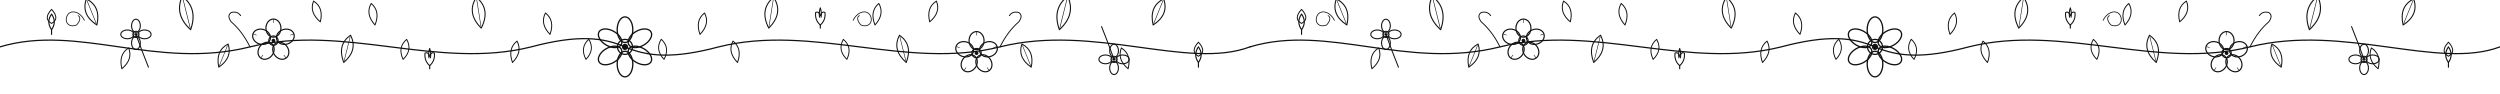
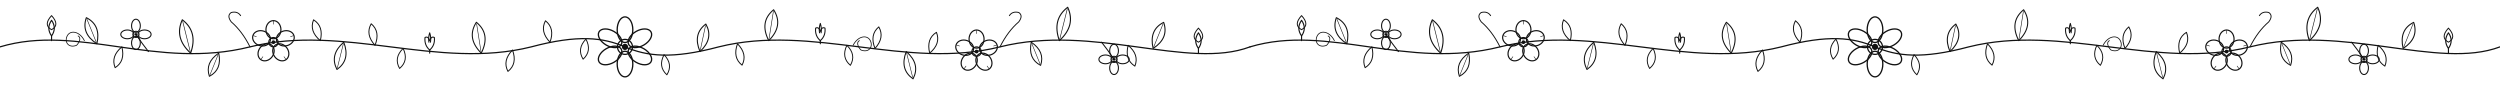
<svg xmlns="http://www.w3.org/2000/svg" viewBox="0 0 1600 60" preserveAspectRatio="none" width="100%" height="auto" fill="none" stroke="#111" stroke-linecap="round" stroke-linejoin="round">
  <defs>
    <g id="half">
      <path d="M0,30 C50,15 100,45 160,30 C220,15 280,45 340,30 C370,22 386,24 400,30 C414,36 430,38 460,30 C520,15 580,45 640,30 C700,15 760,45 800,30" stroke-width="0.8" />
-       <path d="M95,43 Q91,33 87,22" stroke-width="0.65" />
-       <path d="M705,17 Q709,27 713,38" stroke-width="0.65" />
+       <path d="M95,33 Q91,28 87,22" stroke-width="0.65" />
+       <path d="M705,27 Q709,32 713,38" stroke-width="0.65" />
      <path d="M160,30 Q155,20 148,14 Q145,10 148,8 Q152,7 154,10" stroke-width="0.6" />
      <path d="M640,30 Q645,20 652,14 Q655,10 652,8 Q648,7 646,10" stroke-width="0.6" />
-       <path d="M54,13 C51,7 45,6 43,10 C41,14 44,18 49,16 C51,14 52,11 50,10" stroke-width="0.5" />
-       <path d="M546,13 C549,7 555,6 557,10 C559,14 556,18 551,16 C549,14 548,11 550,10" stroke-width="0.5" />
-       <g transform="translate(33,22)">
+       <path d="M54,26 C51,20 45,19 43,23 C41,27 44,31 49,29 C51,27 52,24 50,23" stroke-width="0.5" />
+       <path d="M546,29 C549,23 555,22 557,26 C559,30 556,34 551,32 C549,30 548,27 550,26" stroke-width="0.5" />
+       <g transform="translate(33,26)">
        <path d="M0,-3 Q-3.5,-8 0,-13 Q3.5,-8 0,-3" stroke-width="0.72" />
        <path d="M0,-7 Q-5.5,-10 0,-16 Q5.5,-10 0,-7" stroke-width="0.62" />
        <line x1="0" y1="0" x2="0" y2="-3" stroke-width="0.72" />
      </g>
      <g transform="translate(87,22)">
        <ellipse cy="-5.5" rx="2.8" ry="4.2" stroke-width="0.68" />
        <ellipse cy="-5.5" rx="2.8" ry="4.2" stroke-width="0.68" transform="rotate(90)" />
        <ellipse cy="-5.5" rx="2.8" ry="4.2" stroke-width="0.68" transform="rotate(180)" />
        <ellipse cy="-5.5" rx="2.8" ry="4.2" stroke-width="0.68" transform="rotate(270)" />
        <circle r="2" stroke-width="0.65" />
        <circle r="0.85" fill="#111" stroke="none" />
      </g>
-       <g transform="translate(175,26)">
+       <g transform="translate(175,27)">
        <ellipse cy="-8" rx="4.8" ry="5.8" stroke-width="0.75" />
        <ellipse cy="-8" rx="4.8" ry="5.8" stroke-width="0.75" transform="rotate(72)" />
        <ellipse cy="-8" rx="4.8" ry="5.8" stroke-width="0.75" transform="rotate(144)" />
        <ellipse cy="-8" rx="4.8" ry="5.8" stroke-width="0.75" transform="rotate(216)" />
        <ellipse cy="-8" rx="4.8" ry="5.8" stroke-width="0.75" transform="rotate(288)" />
        <line x1="0" y1="-13.5" x2="0" y2="-11.5" stroke-width="0.35" />
        <line x1="0" y1="-13.5" x2="0" y2="-11.5" stroke-width="0.35" transform="rotate(72)" />
        <line x1="0" y1="-13.5" x2="0" y2="-11.5" stroke-width="0.35" transform="rotate(144)" />
        <line x1="0" y1="-13.5" x2="0" y2="-11.5" stroke-width="0.35" transform="rotate(216)" />
        <line x1="0" y1="-13.5" x2="0" y2="-11.5" stroke-width="0.35" transform="rotate(288)" />
        <circle r="3" stroke-width="0.7" />
        <circle r="1.2" fill="#111" stroke="none" />
      </g>
-       <g transform="translate(275,43)">
+       <g transform="translate(275,33)">
        <path d="M0,-1 Q-3.5,-4 -3,-9 Q-1,-10 0,-7" stroke-width="0.67" />
        <path d="M0,-1 Q3.5,-4 3,-9 Q1,-10 0,-7" stroke-width="0.67" />
        <path d="M-0.5,-6 Q-1,-9 0,-12 Q1,-9 0.5,-6" stroke-width="0.67" />
        <line x1="0" y1="1" x2="0" y2="-1" stroke-width="0.72" />
      </g>
      <g transform="translate(400,30)">
        <ellipse cy="-11" rx="5" ry="8.2" stroke-width="0.85" />
        <ellipse cy="-11" rx="5" ry="8.2" stroke-width="0.85" transform="rotate(60)" />
        <ellipse cy="-11" rx="5" ry="8.2" stroke-width="0.85" transform="rotate(120)" />
        <ellipse cy="-11" rx="5" ry="8.2" stroke-width="0.85" transform="rotate(180)" />
        <ellipse cy="-11" rx="5" ry="8.2" stroke-width="0.85" transform="rotate(240)" />
        <ellipse cy="-11" rx="5" ry="8.2" stroke-width="0.85" transform="rotate(300)" />
        <circle r="4.8" stroke-width="0.82" />
        <circle r="2" fill="#111" stroke="none" />
      </g>
-       <g transform="translate(525,17)">
+       <g transform="translate(525,27)">
        <path d="M0,-1 Q-3.5,-4 -3,-9 Q-1,-10 0,-7" stroke-width="0.67" />
        <path d="M0,-1 Q3.5,-4 3,-9 Q1,-10 0,-7" stroke-width="0.67" />
        <path d="M-0.5,-6 Q-1,-9 0,-12 Q1,-9 0.5,-6" stroke-width="0.67" />
        <line x1="0" y1="1" x2="0" y2="-1" stroke-width="0.72" />
      </g>
-       <g transform="translate(625,34)">
+       <g transform="translate(625,33)">
        <ellipse cy="-8" rx="4.8" ry="5.8" stroke-width="0.75" />
        <ellipse cy="-8" rx="4.8" ry="5.8" stroke-width="0.75" transform="rotate(72)" />
        <ellipse cy="-8" rx="4.8" ry="5.8" stroke-width="0.75" transform="rotate(144)" />
        <ellipse cy="-8" rx="4.8" ry="5.8" stroke-width="0.75" transform="rotate(216)" />
        <ellipse cy="-8" rx="4.8" ry="5.8" stroke-width="0.75" transform="rotate(288)" />
        <line x1="0" y1="-13.5" x2="0" y2="-11.5" stroke-width="0.35" />
        <line x1="0" y1="-13.5" x2="0" y2="-11.5" stroke-width="0.35" transform="rotate(72)" />
        <line x1="0" y1="-13.5" x2="0" y2="-11.5" stroke-width="0.35" transform="rotate(144)" />
        <line x1="0" y1="-13.5" x2="0" y2="-11.5" stroke-width="0.35" transform="rotate(216)" />
        <line x1="0" y1="-13.5" x2="0" y2="-11.5" stroke-width="0.35" transform="rotate(288)" />
        <circle r="3" stroke-width="0.7" />
        <circle r="1.2" fill="#111" stroke="none" />
      </g>
      <g transform="translate(713,38)">
        <ellipse cy="-5.5" rx="2.8" ry="4.2" stroke-width="0.68" />
        <ellipse cy="-5.5" rx="2.8" ry="4.2" stroke-width="0.68" transform="rotate(90)" />
        <ellipse cy="-5.5" rx="2.8" ry="4.2" stroke-width="0.68" transform="rotate(180)" />
        <ellipse cy="-5.5" rx="2.8" ry="4.2" stroke-width="0.68" transform="rotate(270)" />
        <circle r="2" stroke-width="0.65" />
        <circle r="0.85" fill="#111" stroke="none" />
      </g>
-       <g transform="translate(767,43)">
+       <g transform="translate(767,34)">
        <path d="M0,-3 Q-3.5,-8 0,-13 Q3.5,-8 0,-3" stroke-width="0.72" />
        <path d="M0,-7 Q-5.5,-10 0,-16 Q5.5,-10 0,-7" stroke-width="0.62" />
        <line x1="0" y1="0" x2="0" y2="-3" stroke-width="0.72" />
      </g>
-       <g transform="translate(62,16) rotate(-22)">
+       <g transform="translate(62,28) rotate(-22)">
        <path d="M0,0 Q7,-10 0,-18 Q-7,-10 0,0" stroke-width="0.68" />
        <line x1="0" y1="-1" x2="0" y2="-17" stroke-width="0.36" />
      </g>
-       <g transform="translate(78,44) rotate(18)">
-         <path d="M0,0 Q5,-8 0,-14 Q-5,-8 0,0" stroke-width="0.62" />
-       </g>
-       <g transform="translate(122,19) rotate(-14)">
+       <g transform="translate(122,34) rotate(-14)">
        <path d="M0,0 Q8,-12 0,-22 Q-8,-12 0,0" stroke-width="0.7" />
        <line x1="0" y1="-1" x2="0" y2="-21" stroke-width="0.38" />
      </g>
-       <g transform="translate(140,43) rotate(22)">
-         <path d="M0,0 Q6,-9 0,-16 Q-6,-9 0,0" stroke-width="0.64" />
-         <line x1="0" y1="-1" x2="0" y2="-15" stroke-width="0.34" />
-       </g>
-       <g transform="translate(205,14) rotate(-18)">
+       <g transform="translate(205,26) rotate(-18)">
        <path d="M0,0 Q5,-8 0,-14 Q-5,-8 0,0" stroke-width="0.62" />
      </g>
-       <g transform="translate(220,40) rotate(14)">
-         <path d="M0,0 Q7,-10 0,-18 Q-7,-10 0,0" stroke-width="0.66" />
-         <line x1="0" y1="-1" x2="0" y2="-17" stroke-width="0.35" />
-       </g>
-       <g transform="translate(240,16) rotate(-10)">
+       <g transform="translate(240,29) rotate(-10)">
        <path d="M0,0 Q5,-8 0,-14 Q-5,-8 0,0" stroke-width="0.62" />
      </g>
-       <g transform="translate(258,38) rotate(10)">
-         <path d="M0,0 Q5,-7 0,-13 Q-5,-7 0,0" stroke-width="0.6" />
-       </g>
-       <g transform="translate(308,18) rotate(-9)">
+       <g transform="translate(308,34) rotate(-9)">
        <path d="M0,0 Q8,-11 0,-20 Q-8,-11 0,0" stroke-width="0.67" />
        <line x1="0" y1="-1" x2="0" y2="-19" stroke-width="0.36" />
      </g>
-       <g transform="translate(328,40) rotate(12)">
+       <g transform="translate(352,27) rotate(-12)">
        <path d="M0,0 Q5,-8 0,-14 Q-5,-8 0,0" stroke-width="0.62" />
      </g>
-       <g transform="translate(352,22) rotate(-12)">
-         <path d="M0,0 Q5,-8 0,-14 Q-5,-8 0,0" stroke-width="0.62" />
+       <g transform="translate(78,30) rotate(18)">
+         <path d="M0,0 Q5,8 0,14 Q-5,8 0,0" stroke-width="0.62" />
      </g>
-       <g transform="translate(375,38) rotate(8)">
-         <path d="M0,0 Q5,-7 0,-13 Q-5,-7 0,0" stroke-width="0.6" />
+       <g transform="translate(140,34) rotate(22)">
+         <path d="M0,0 Q6,9 0,16 Q-6,9 0,0" stroke-width="0.64" />
+         <line x1="0" y1="1" x2="0" y2="15" stroke-width="0.34" />
      </g>
-       <g transform="translate(738,16) rotate(22)">
+       <g transform="translate(220,27) rotate(14)">
+         <path d="M0,0 Q7,10 0,18 Q-7,10 0,0" stroke-width="0.66" />
+         <line x1="0" y1="1" x2="0" y2="17" stroke-width="0.35" />
+       </g>
+       <g transform="translate(258,31) rotate(10)">
+         <path d="M0,0 Q5,7 0,13 Q-5,7 0,0" stroke-width="0.6" />
+       </g>
+       <g transform="translate(328,32) rotate(12)">
+         <path d="M0,0 Q5,8 0,14 Q-5,8 0,0" stroke-width="0.62" />
+       </g>
+       <g transform="translate(375,25) rotate(8)">
+         <path d="M0,0 Q5,7 0,13 Q-5,7 0,0" stroke-width="0.6" />
+       </g>
+       <g transform="translate(448,33) rotate(12)">
        <path d="M0,0 Q7,-10 0,-18 Q-7,-10 0,0" stroke-width="0.68" />
        <line x1="0" y1="-1" x2="0" y2="-17" stroke-width="0.36" />
      </g>
-       <g transform="translate(722,44) rotate(-18)">
+       <g transform="translate(492,26) rotate(9)">
+         <path d="M0,0 Q8,-11 0,-20 Q-8,-11 0,0" stroke-width="0.67" />
+         <line x1="0" y1="-1" x2="0" y2="-19" stroke-width="0.36" />
+       </g>
+       <g transform="translate(560,31) rotate(10)">
        <path d="M0,0 Q5,-8 0,-14 Q-5,-8 0,0" stroke-width="0.62" />
      </g>
-       <g transform="translate(678,19) rotate(14)">
+       <g transform="translate(595,34) rotate(18)">
+         <path d="M0,0 Q5,-8 0,-14 Q-5,-8 0,0" stroke-width="0.62" />
+       </g>
+       <g transform="translate(678,26) rotate(14)">
        <path d="M0,0 Q8,-12 0,-22 Q-8,-12 0,0" stroke-width="0.7" />
        <line x1="0" y1="-1" x2="0" y2="-21" stroke-width="0.38" />
      </g>
-       <g transform="translate(660,43) rotate(-22)">
-         <path d="M0,0 Q6,-9 0,-16 Q-6,-9 0,0" stroke-width="0.64" />
-         <line x1="0" y1="-1" x2="0" y2="-15" stroke-width="0.34" />
+       <g transform="translate(738,31) rotate(22)">
+         <path d="M0,0 Q7,-10 0,-18 Q-7,-10 0,0" stroke-width="0.68" />
+         <line x1="0" y1="-1" x2="0" y2="-17" stroke-width="0.36" />
      </g>
-       <g transform="translate(595,14) rotate(18)">
-         <path d="M0,0 Q5,-8 0,-14 Q-5,-8 0,0" stroke-width="0.62" />
+       <g transform="translate(425,35) rotate(-8)">
+         <path d="M0,0 Q5,7 0,13 Q-5,7 0,0" stroke-width="0.6" />
      </g>
-       <g transform="translate(580,40) rotate(-14)">
-         <path d="M0,0 Q7,-10 0,-18 Q-7,-10 0,0" stroke-width="0.66" />
-         <line x1="0" y1="-1" x2="0" y2="-17" stroke-width="0.35" />
+       <g transform="translate(472,28) rotate(-12)">
+         <path d="M0,0 Q5,8 0,14 Q-5,8 0,0" stroke-width="0.62" />
      </g>
-       <g transform="translate(560,16) rotate(10)">
-         <path d="M0,0 Q5,-8 0,-14 Q-5,-8 0,0" stroke-width="0.62" />
+       <g transform="translate(542,29) rotate(-10)">
+         <path d="M0,0 Q5,7 0,13 Q-5,7 0,0" stroke-width="0.6" />
      </g>
-       <g transform="translate(542,38) rotate(-10)">
-         <path d="M0,0 Q5,-7 0,-13 Q-5,-7 0,0" stroke-width="0.6" />
+       <g transform="translate(580,33) rotate(-14)">
+         <path d="M0,0 Q7,10 0,18 Q-7,10 0,0" stroke-width="0.66" />
+         <line x1="0" y1="1" x2="0" y2="17" stroke-width="0.35" />
      </g>
-       <g transform="translate(492,18) rotate(9)">
-         <path d="M0,0 Q8,-11 0,-20 Q-8,-11 0,0" stroke-width="0.67" />
-         <line x1="0" y1="-1" x2="0" y2="-19" stroke-width="0.36" />
+       <g transform="translate(660,27) rotate(-22)">
+         <path d="M0,0 Q6,9 0,16 Q-6,9 0,0" stroke-width="0.64" />
+         <line x1="0" y1="1" x2="0" y2="15" stroke-width="0.34" />
      </g>
-       <g transform="translate(472,40) rotate(-12)">
-         <path d="M0,0 Q5,-8 0,-14 Q-5,-8 0,0" stroke-width="0.62" />
-       </g>
-       <g transform="translate(448,22) rotate(12)">
-         <path d="M0,0 Q5,-8 0,-14 Q-5,-8 0,0" stroke-width="0.62" />
-       </g>
-       <g transform="translate(425,38) rotate(-8)">
-         <path d="M0,0 Q5,-7 0,-13 Q-5,-7 0,0" stroke-width="0.6" />
+       <g transform="translate(722,29) rotate(-18)">
+         <path d="M0,0 Q5,8 0,14 Q-5,8 0,0" stroke-width="0.62" />
      </g>
    </g>
  </defs>
  <use href="#half" />
  <use href="#half" transform="translate(800,0)" />
</svg>
